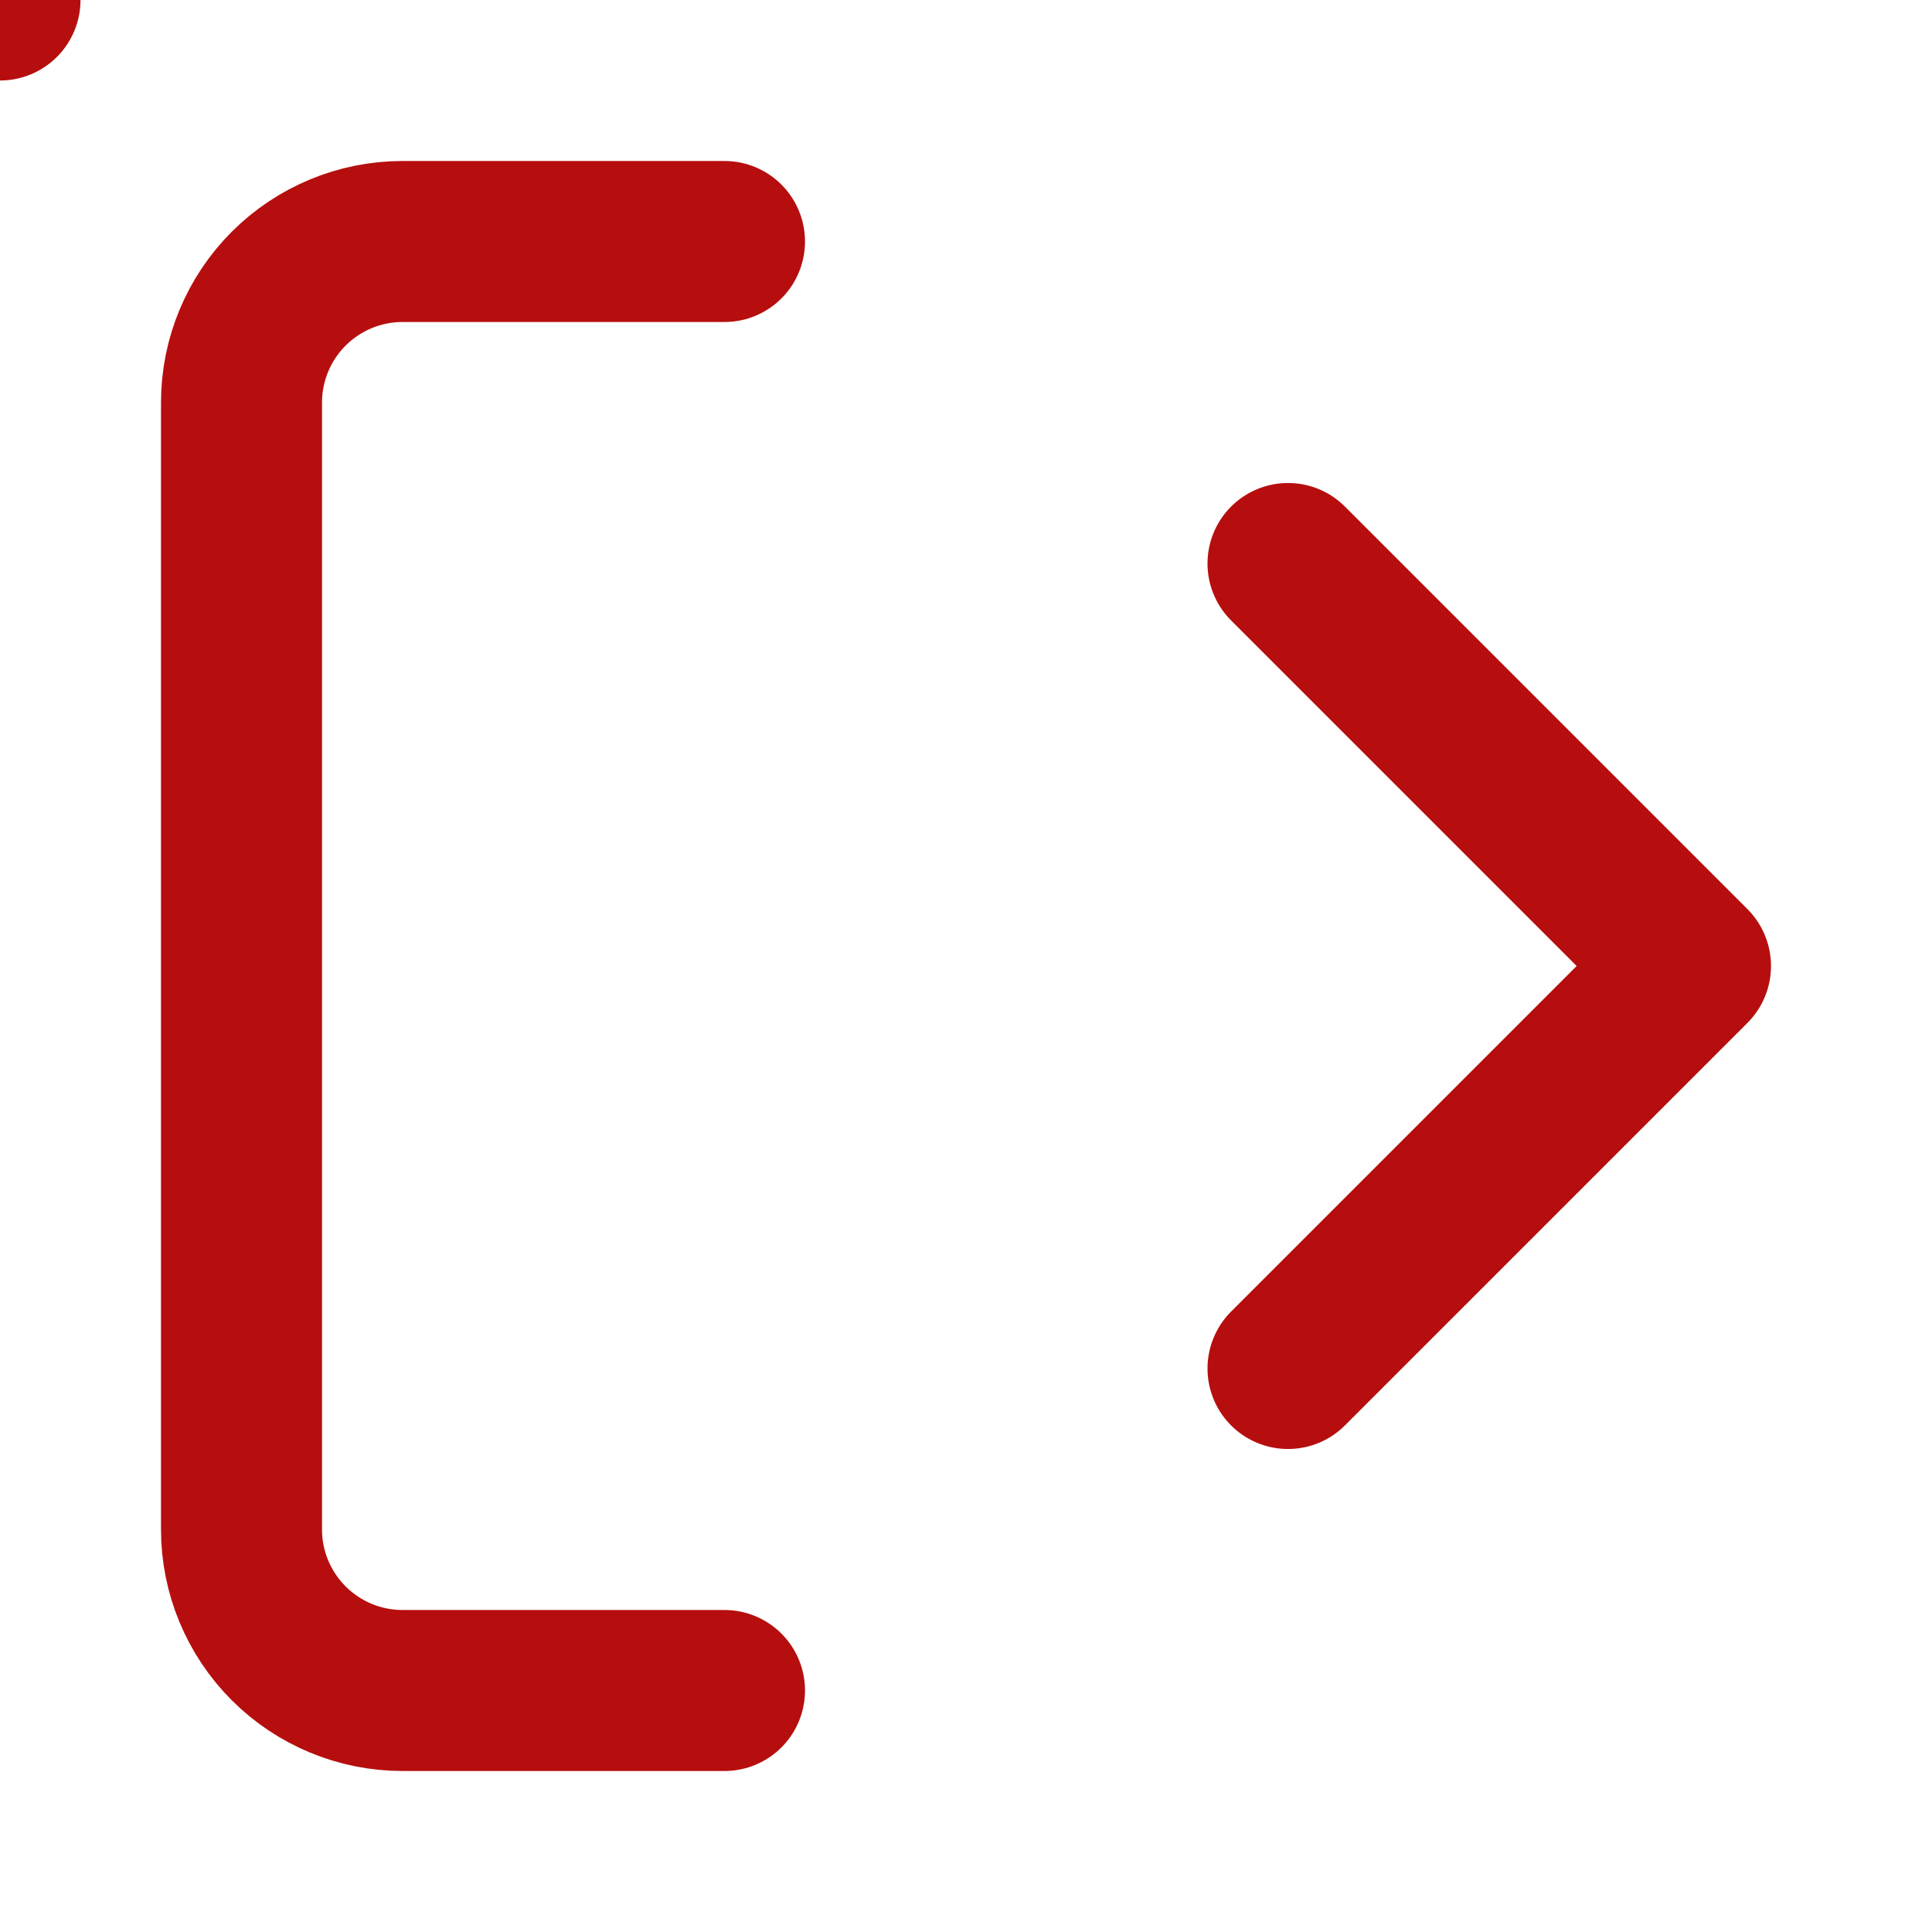
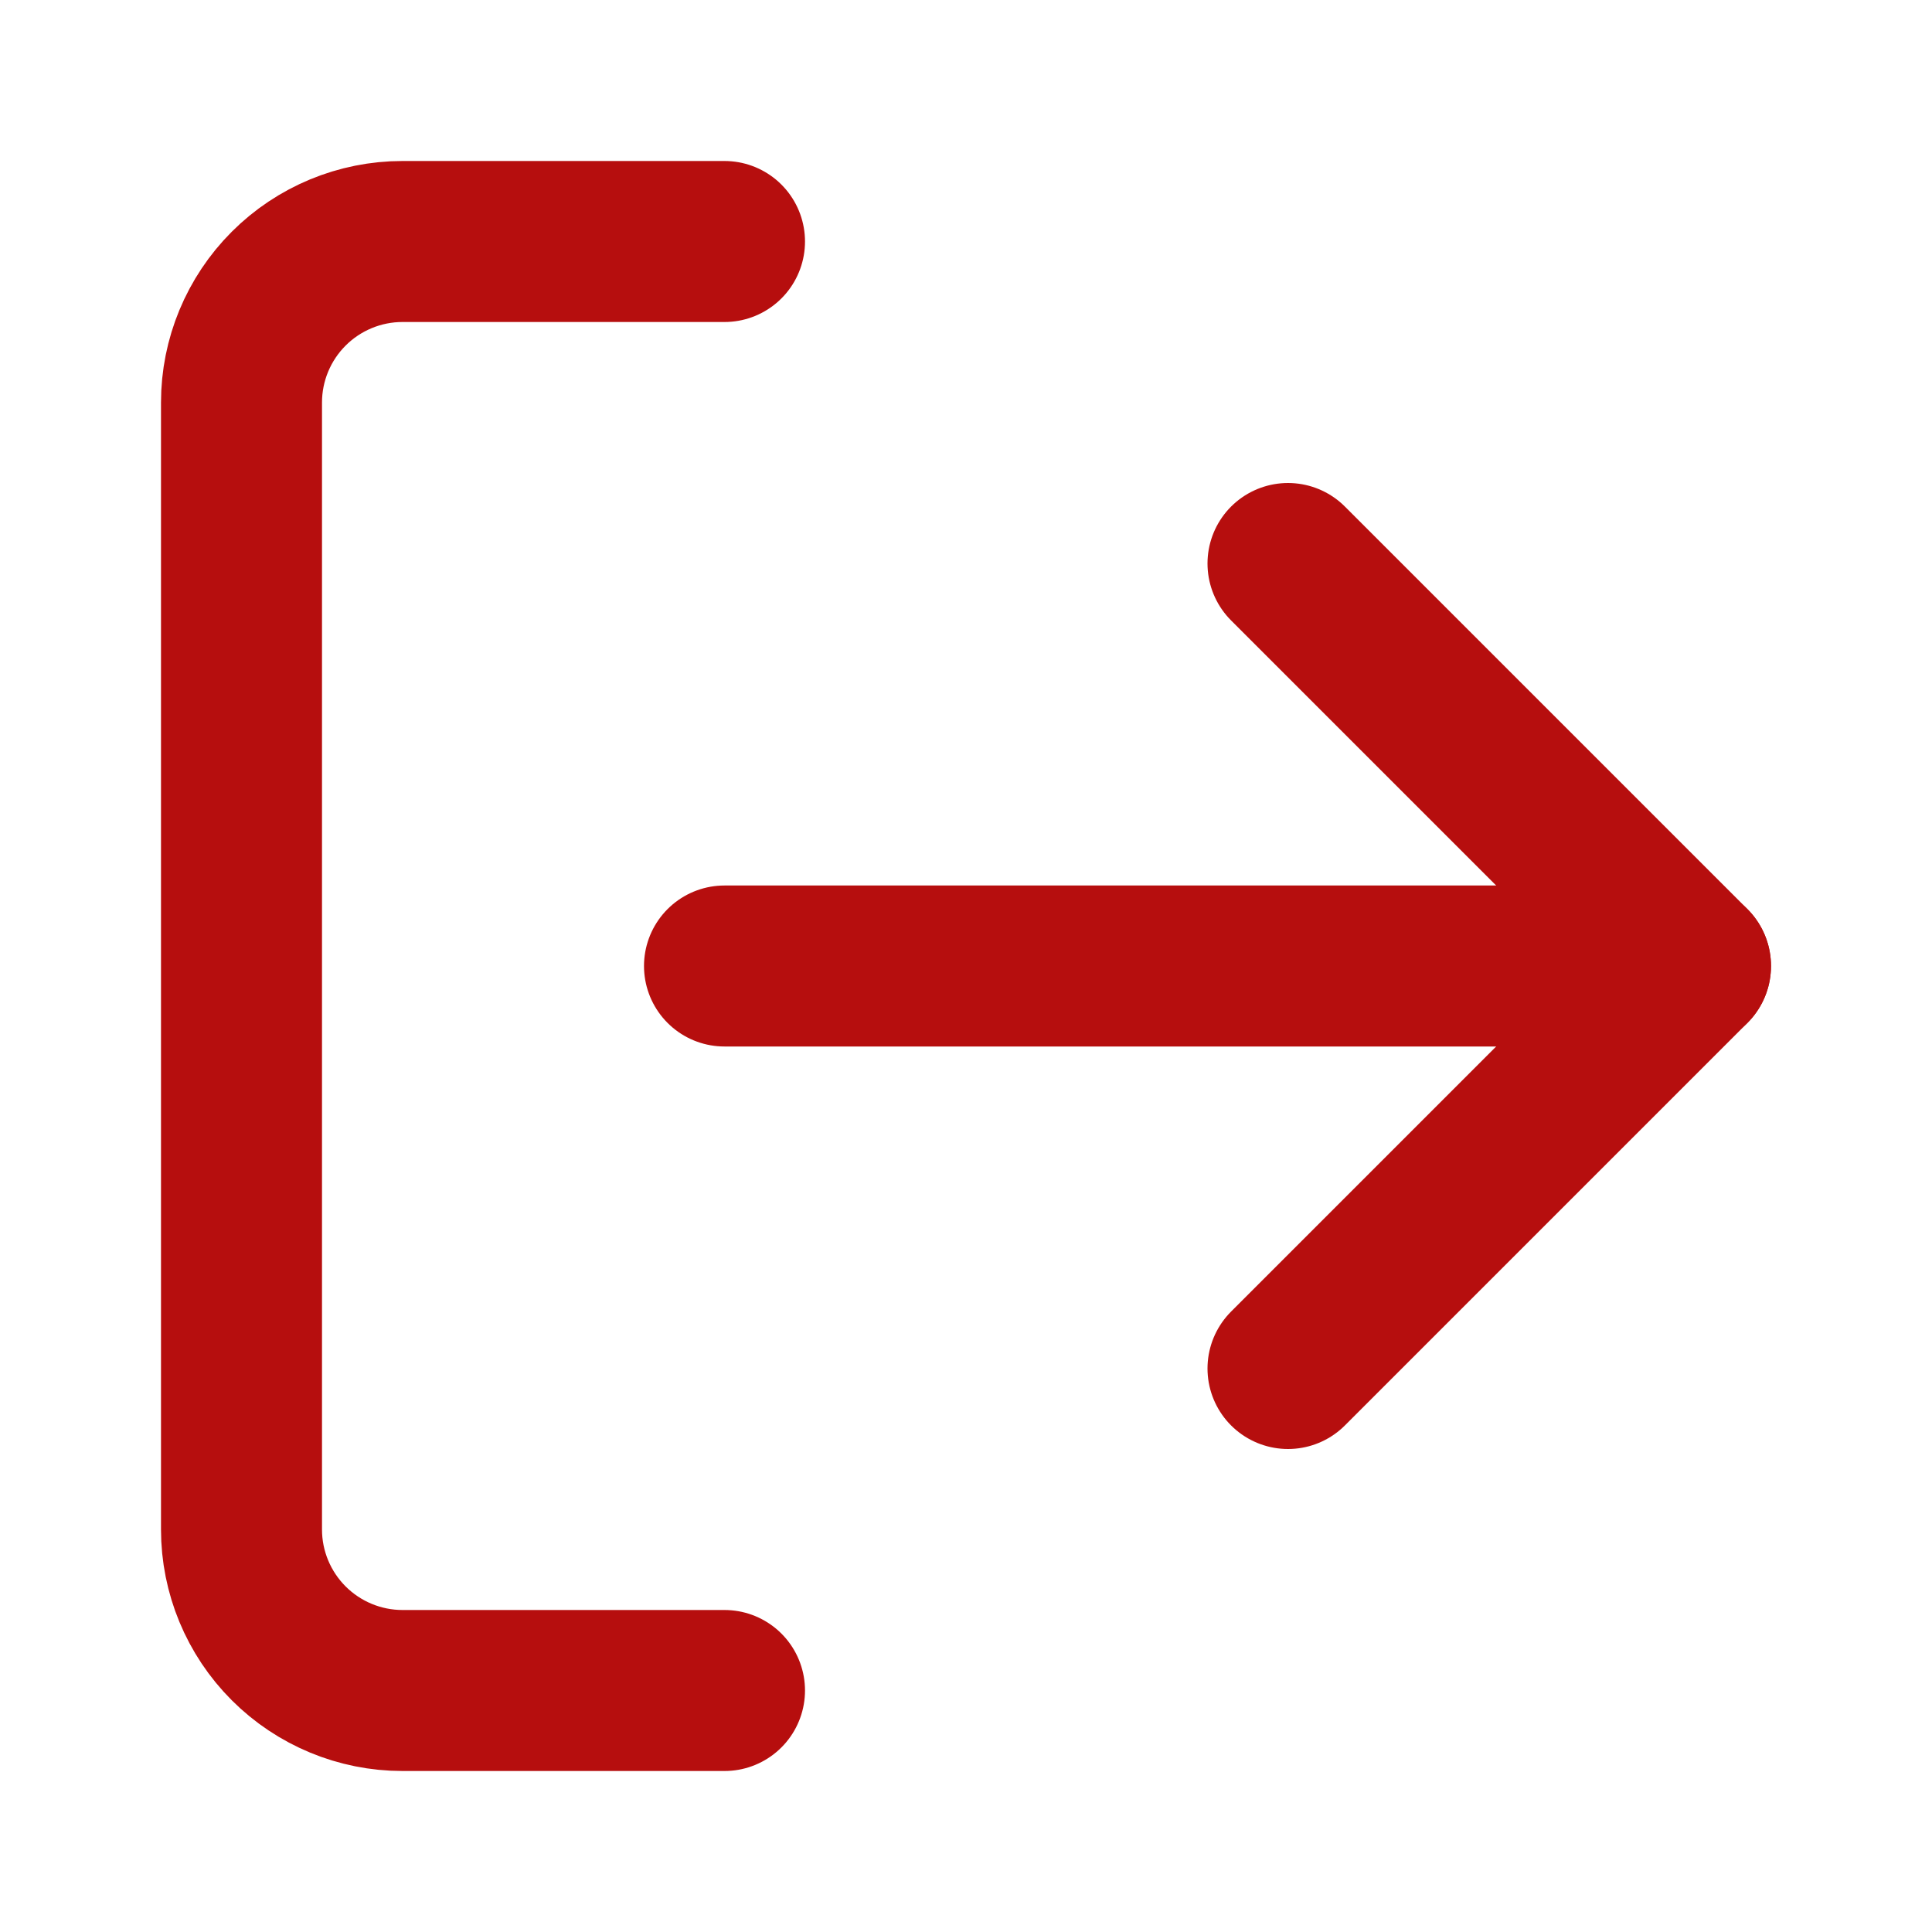
<svg xmlns="http://www.w3.org/2000/svg" width="24" height="24" viewBox="0 0 24 24" fill="none">
  <path d="M9 21H5C4.47 21 3.961 20.789 3.586 20.414C3.211 20.039 3 19.53 3 19V5C3 4.47 3.211 3.961 3.586 3.586C3.961 3.211 4.47 3 5 3H9" stroke="#B60E0E" stroke-width="2" stroke-linecap="round" stroke-linejoin="round" />
  <path d="M16 17L21 12L16 7" stroke="#B60E0E" stroke-width="2" stroke-linecap="round" stroke-linejoin="round" />
-   <path d="M0 0C0 0 0 0 0 0" stroke="#B60E0E" stroke-width="2" stroke-linecap="round" stroke-linejoin="round" />
+   <path d="M21 12H9" stroke="#B60E0E" stroke-width="2" stroke-linecap="round" stroke-linejoin="round" />
</svg>
